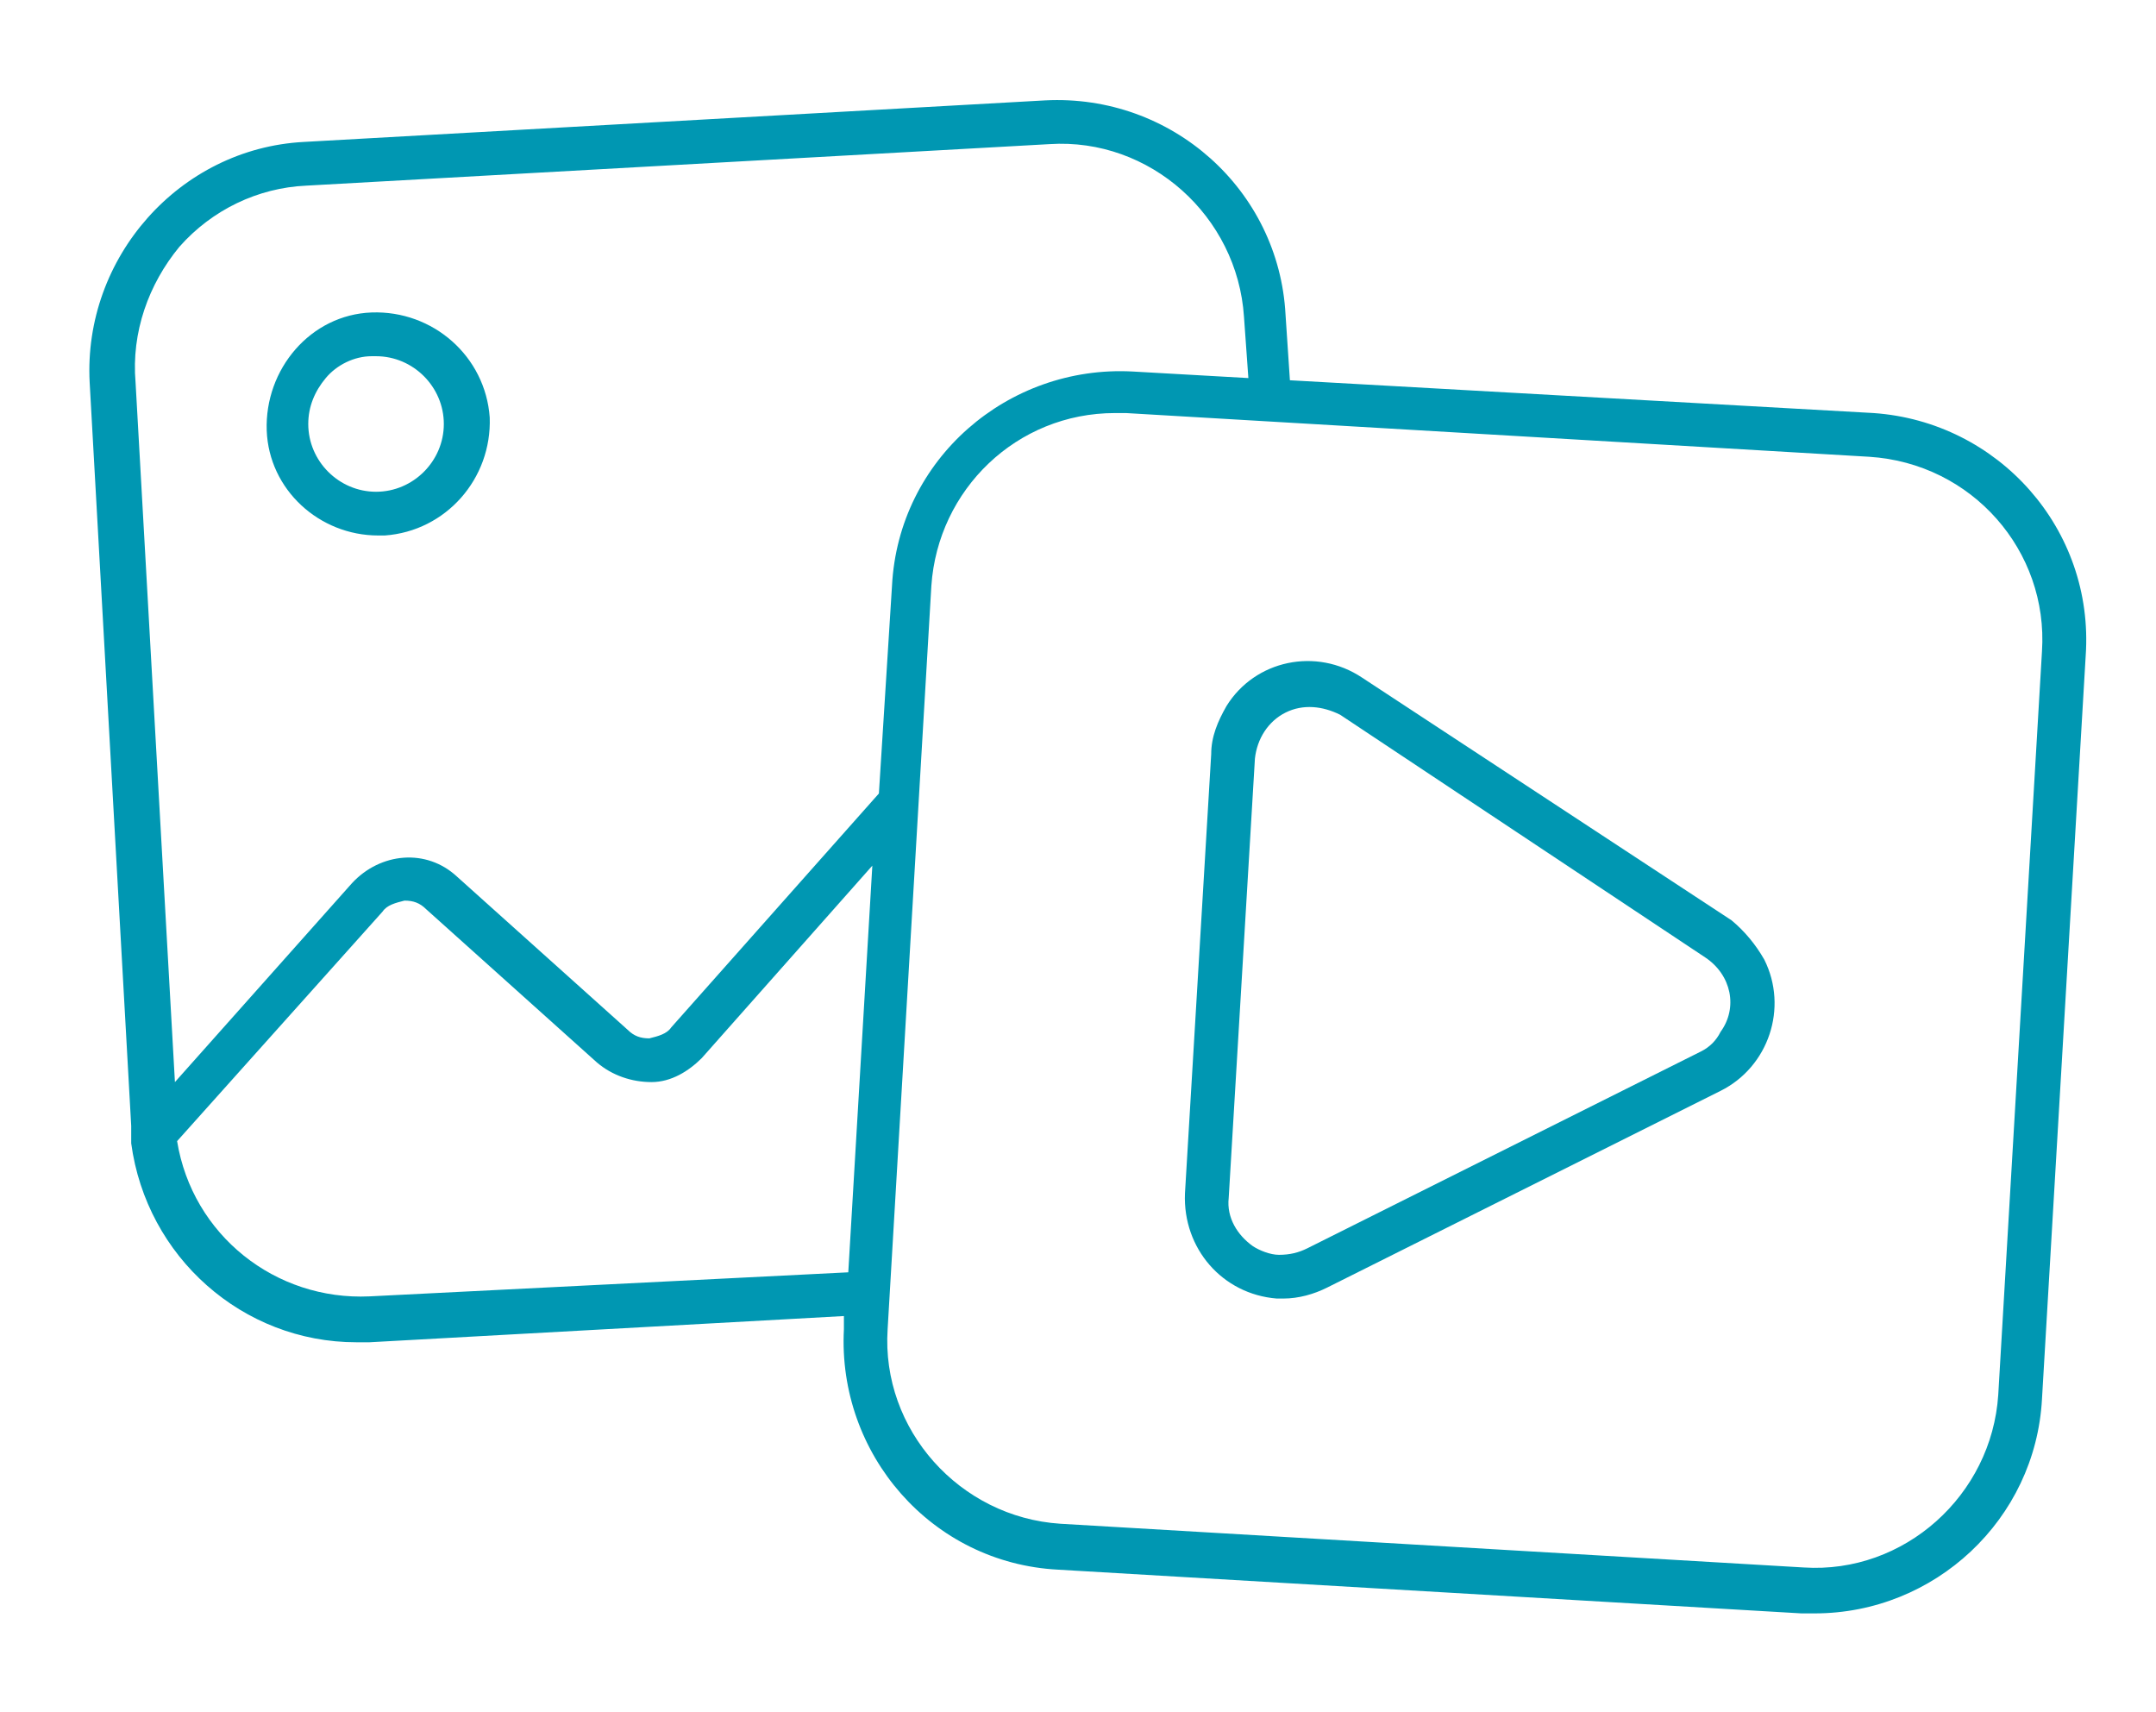
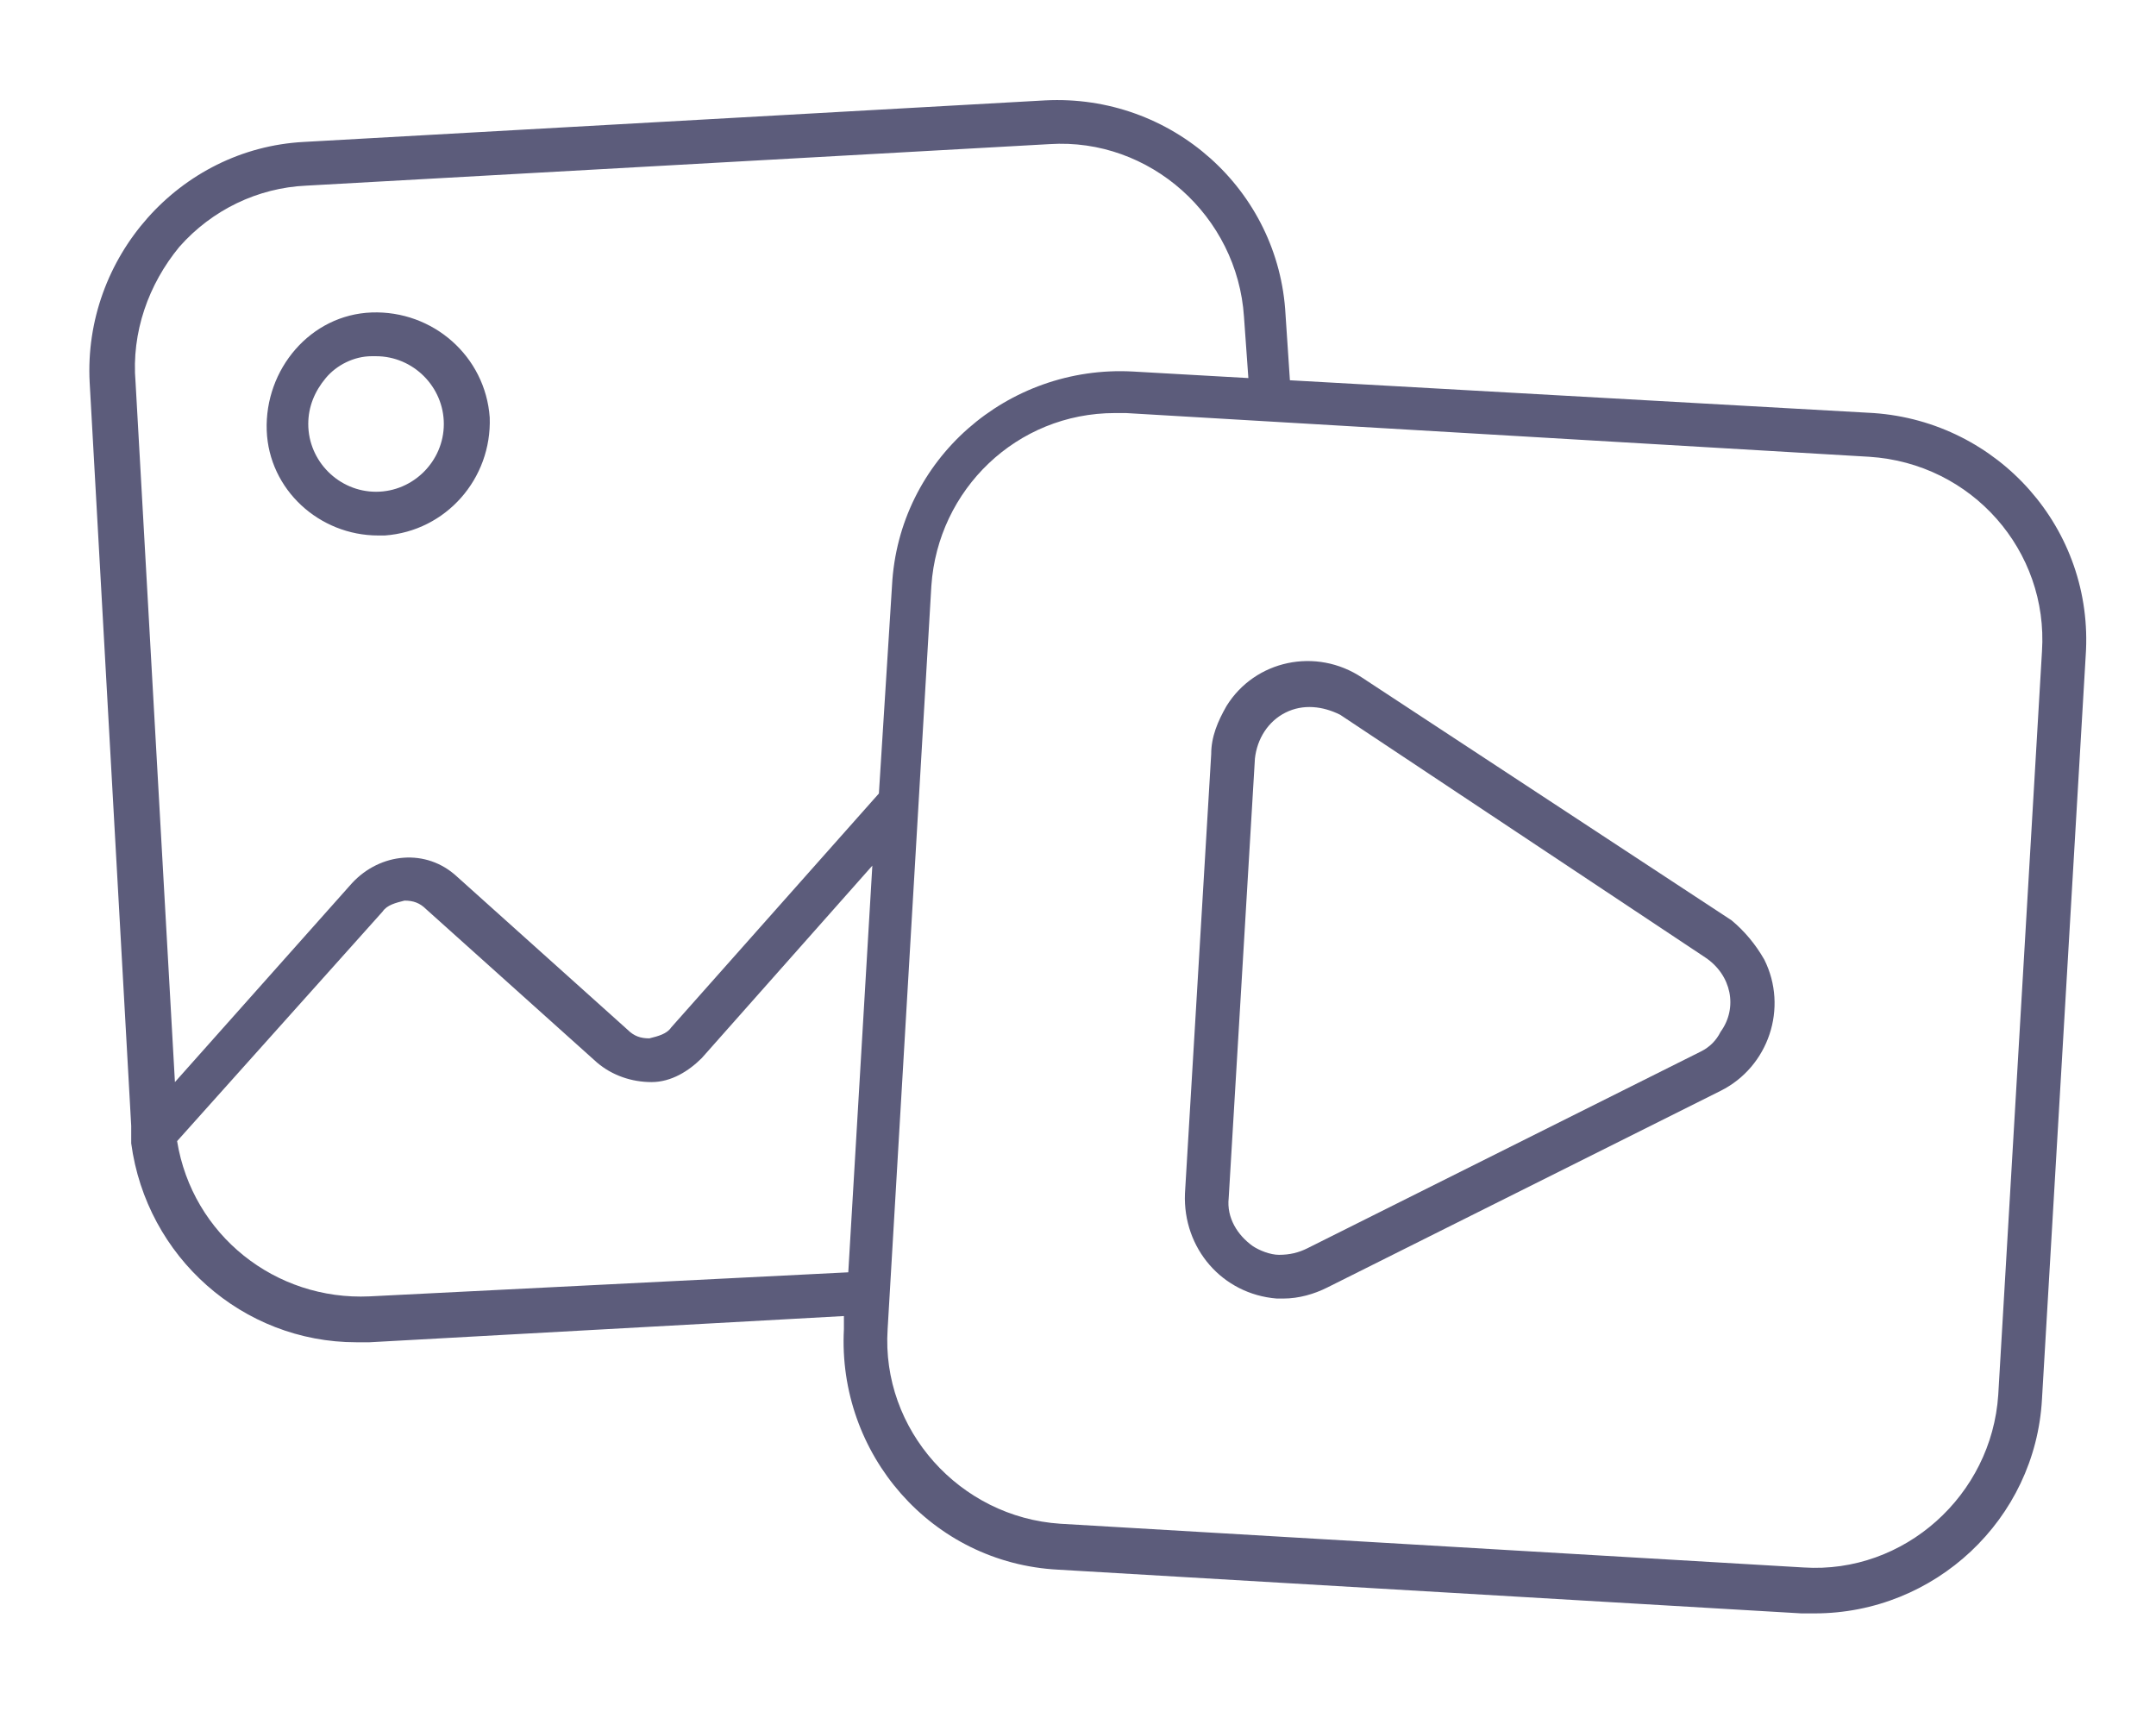
<svg xmlns="http://www.w3.org/2000/svg" width="97" height="77" viewBox="0 0 97 77" fill="none">
-   <path d="M17.017 24.09H17.312C20.066 23.893 22.132 21.533 22.033 18.779C21.837 16.025 19.476 13.959 16.722 14.057C13.968 14.156 11.902 16.615 12 19.369C12.099 22.025 14.361 24.09 17.017 24.09ZM14.656 17.008C15.148 16.418 15.935 16.025 16.722 16.025H16.919C18.591 16.025 19.968 17.402 19.968 19.074C19.968 20.746 18.591 22.123 16.919 22.123C15.246 22.123 13.869 20.746 13.869 19.074C13.869 18.287 14.164 17.598 14.656 17.008Z" fill="#0097b2" />
-   <path d="M84.296 18.582L58.034 17.107L57.837 14.156C57.542 8.549 52.722 4.221 47.017 4.516L13.673 6.385C8.067 6.68 3.739 11.598 4.034 17.205L5.903 50.648V51.434C6.591 56.549 10.919 60.385 16.034 60.385H16.624L37.968 59.205V59.795C37.673 65.402 41.903 70.32 47.608 70.615L81.05 72.582H81.64C87.05 72.582 91.575 68.353 91.87 62.943L93.837 29.5C94.231 23.795 89.903 18.975 84.296 18.582ZM8.067 11.107C9.542 9.434 11.607 8.451 13.771 8.352L47.214 6.484C51.739 6.189 55.673 9.729 55.968 14.254L56.165 17.008L50.952 16.713C45.345 16.418 40.427 20.648 40.132 26.352L39.542 35.697L30.198 46.221C30.001 46.516 29.608 46.615 29.214 46.713C28.821 46.713 28.526 46.615 28.23 46.32L20.558 39.434C19.181 38.156 17.116 38.352 15.837 39.73L7.87 48.68L6.099 17.205C5.903 14.943 6.69 12.779 8.067 11.107ZM16.624 58.32C12.394 58.516 8.657 55.566 7.968 51.336L17.214 41.008C17.411 40.713 17.804 40.615 18.198 40.516C18.591 40.516 18.886 40.615 19.181 40.91L26.853 47.795C27.542 48.385 28.427 48.68 29.312 48.68C30.198 48.68 30.985 48.188 31.575 47.598L39.247 38.943L38.165 57.238L16.624 58.32ZM91.87 29.303L89.903 62.746C89.608 67.27 85.673 70.811 81.148 70.516L47.706 68.549C43.181 68.254 39.64 64.32 39.935 59.795L41.903 26.352C42.198 22.025 45.739 18.582 50.165 18.582H50.657L84.099 20.549C88.722 20.844 92.165 24.779 91.87 29.303Z" fill="#0097b2" />
-   <path d="M77.903 41.402L61.28 30.484C59.214 29.107 56.46 29.697 55.181 31.762C54.788 32.451 54.493 33.139 54.493 33.926L53.312 53.697C53.214 56.156 54.985 58.221 57.444 58.418H57.739C58.427 58.418 59.116 58.221 59.706 57.926L77.411 49.074C79.575 47.992 80.46 45.336 79.378 43.172C78.985 42.484 78.493 41.893 77.903 41.402ZM76.526 47.303L58.821 56.156C58.427 56.352 58.034 56.451 57.542 56.451C57.149 56.451 56.657 56.254 56.362 56.057C55.673 55.566 55.181 54.779 55.28 53.893L56.46 34.123C56.558 33.238 57.05 32.451 57.837 32.057C58.624 31.664 59.509 31.762 60.296 32.156L76.722 43.074C77.903 43.861 78.198 45.336 77.411 46.418C77.214 46.812 76.919 47.107 76.526 47.303Z" fill="#0097b2" />
+   <path d="M17.017 24.09H17.312C20.066 23.893 22.132 21.533 22.033 18.779C21.837 16.025 19.476 13.959 16.722 14.057C13.968 14.156 11.902 16.615 12 19.369C12.099 22.025 14.361 24.09 17.017 24.09ZM14.656 17.008C15.148 16.418 15.935 16.025 16.722 16.025H16.919C18.591 16.025 19.968 17.402 19.968 19.074C19.968 20.746 18.591 22.123 16.919 22.123C15.246 22.123 13.869 20.746 13.869 19.074C13.869 18.287 14.164 17.598 14.656 17.008Z" fill="#5C5C7B" />
+   <path d="M84.296 18.582L58.034 17.107L57.837 14.156C57.542 8.549 52.722 4.221 47.017 4.516L13.673 6.385C8.067 6.68 3.739 11.598 4.034 17.205L5.903 50.648V51.434C6.591 56.549 10.919 60.385 16.034 60.385H16.624L37.968 59.205V59.795C37.673 65.402 41.903 70.32 47.608 70.615L81.05 72.582H81.64C87.05 72.582 91.575 68.353 91.87 62.943L93.837 29.5C94.231 23.795 89.903 18.975 84.296 18.582ZM8.067 11.107C9.542 9.434 11.607 8.451 13.771 8.352L47.214 6.484C51.739 6.189 55.673 9.729 55.968 14.254L56.165 17.008L50.952 16.713C45.345 16.418 40.427 20.648 40.132 26.352L39.542 35.697L30.198 46.221C30.001 46.516 29.608 46.615 29.214 46.713C28.821 46.713 28.526 46.615 28.23 46.32L20.558 39.434C19.181 38.156 17.116 38.352 15.837 39.73L7.87 48.68L6.099 17.205C5.903 14.943 6.69 12.779 8.067 11.107ZM16.624 58.32C12.394 58.516 8.657 55.566 7.968 51.336L17.214 41.008C17.411 40.713 17.804 40.615 18.198 40.516C18.591 40.516 18.886 40.615 19.181 40.91L26.853 47.795C27.542 48.385 28.427 48.68 29.312 48.68C30.198 48.68 30.985 48.188 31.575 47.598L39.247 38.943L38.165 57.238L16.624 58.32ZM91.87 29.303L89.903 62.746C89.608 67.27 85.673 70.811 81.148 70.516L47.706 68.549C43.181 68.254 39.64 64.32 39.935 59.795L41.903 26.352C42.198 22.025 45.739 18.582 50.165 18.582H50.657L84.099 20.549C88.722 20.844 92.165 24.779 91.87 29.303Z" fill="#5C5C7B" />
+   <path d="M77.903 41.402L61.28 30.484C59.214 29.107 56.46 29.697 55.181 31.762C54.788 32.451 54.493 33.139 54.493 33.926L53.312 53.697C53.214 56.156 54.985 58.221 57.444 58.418H57.739C58.427 58.418 59.116 58.221 59.706 57.926L77.411 49.074C79.575 47.992 80.46 45.336 79.378 43.172C78.985 42.484 78.493 41.893 77.903 41.402ZM76.526 47.303L58.821 56.156C58.427 56.352 58.034 56.451 57.542 56.451C57.149 56.451 56.657 56.254 56.362 56.057C55.673 55.566 55.181 54.779 55.28 53.893L56.46 34.123C56.558 33.238 57.05 32.451 57.837 32.057C58.624 31.664 59.509 31.762 60.296 32.156L76.722 43.074C77.903 43.861 78.198 45.336 77.411 46.418C77.214 46.812 76.919 47.107 76.526 47.303Z" fill="#5C5C7B" />
</svg>
